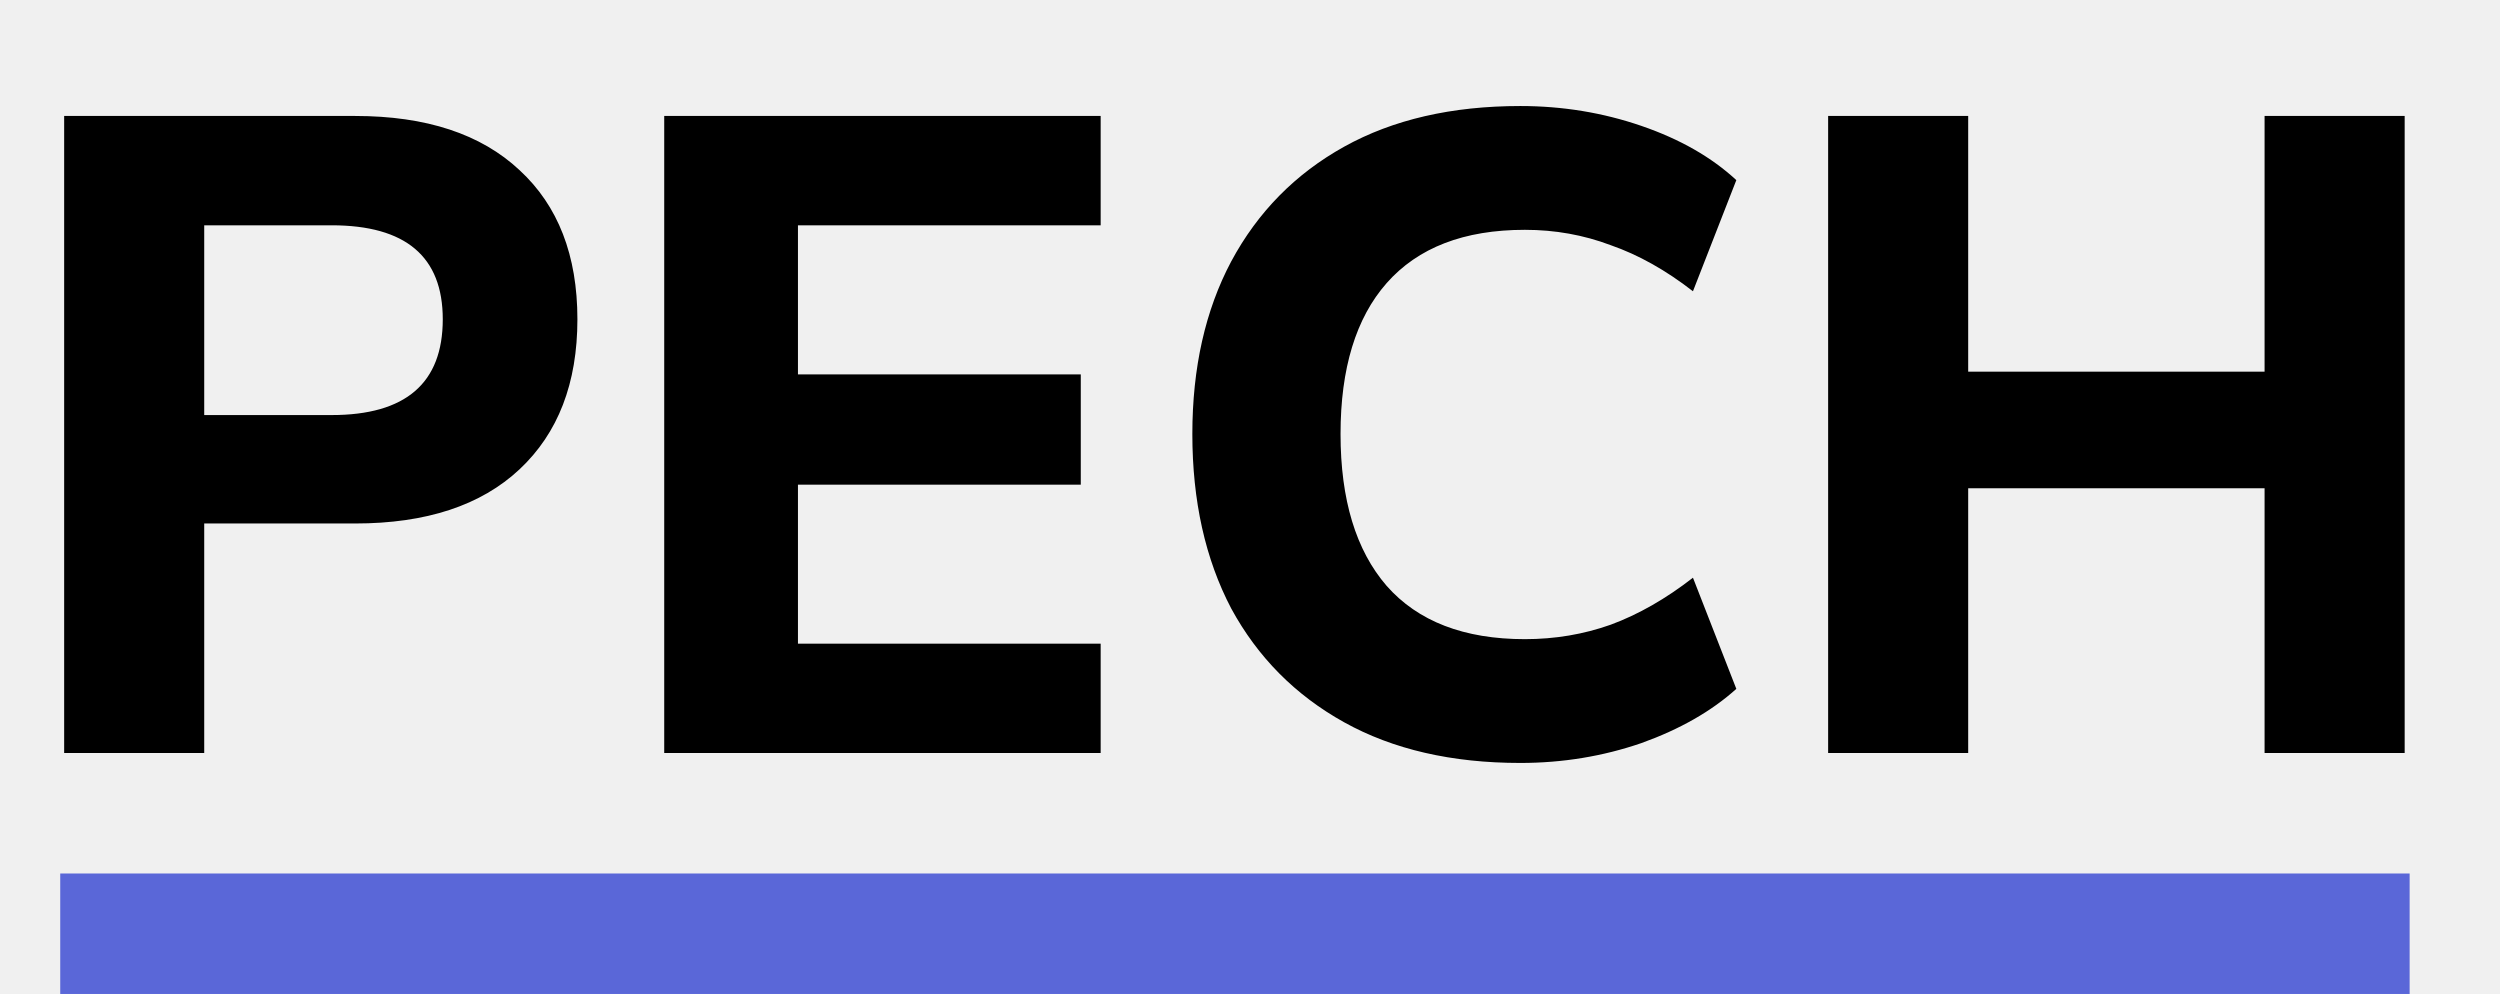
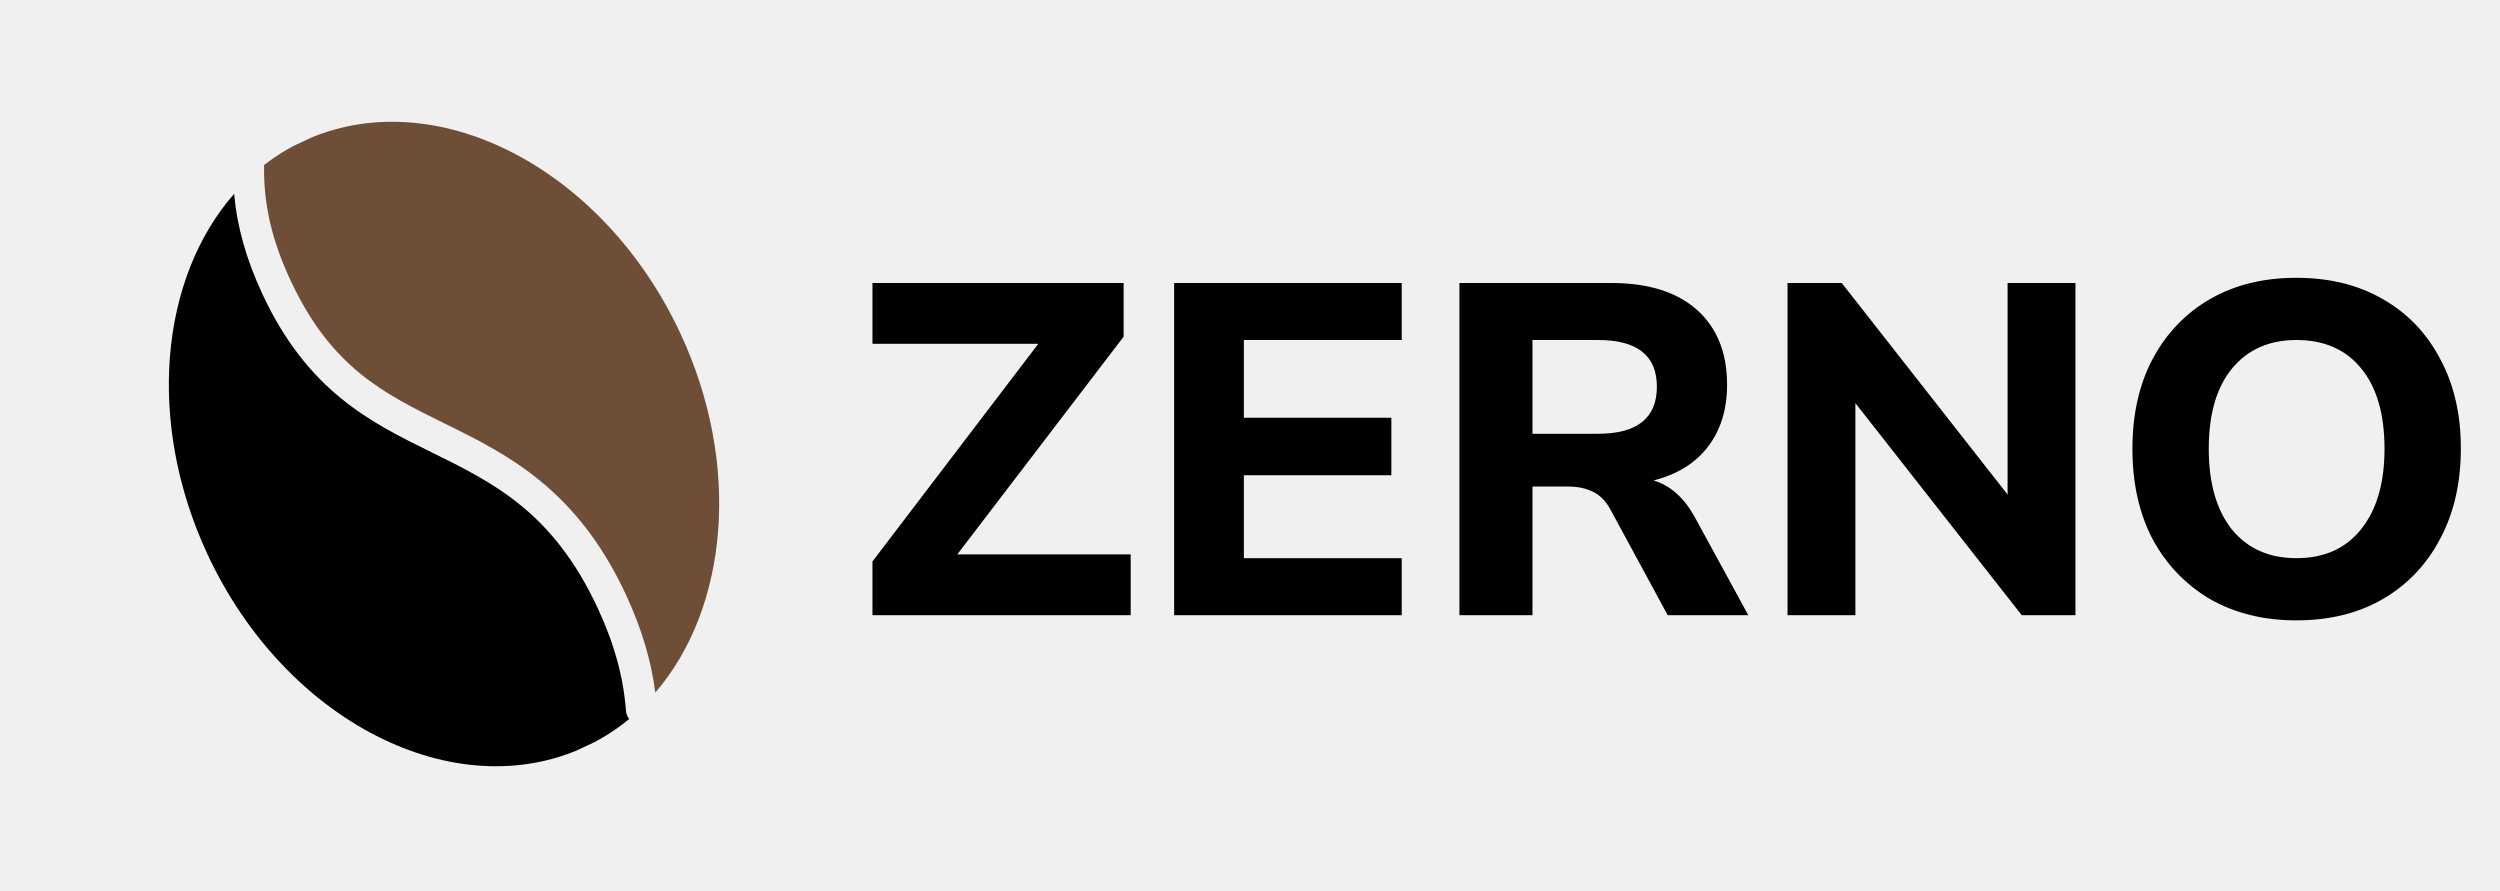
- <svg xmlns="http://www.w3.org/2000/svg" width="83" height="33" viewBox="0 0 83 33" fill="none">
-   <path d="M2.13 25V3.85H11.79C14.15 3.85 15.97 4.45 17.25 5.65C18.53 6.83 19.17 8.48 19.17 10.6C19.17 12.72 18.53 14.38 17.25 15.58C15.97 16.78 14.15 17.38 11.79 17.38H6.78V25H2.13ZM6.78 13.78H11.01C13.47 13.78 14.7 12.72 14.7 10.6C14.7 8.52 13.47 7.48 11.01 7.48H6.78V13.78ZM22.052 25V3.85H36.542V7.48H26.492V12.43H35.882V16.09H26.492V21.37H36.542V25H22.052ZM50.476 25.33C48.196 25.33 46.246 24.88 44.626 23.98C43.006 23.08 41.756 21.82 40.876 20.2C40.016 18.56 39.586 16.63 39.586 14.41C39.586 12.21 40.016 10.3 40.876 8.68C41.756 7.04 43.006 5.77 44.626 4.87C46.246 3.97 48.196 3.52 50.476 3.52C51.876 3.52 53.216 3.74 54.496 4.18C55.776 4.62 56.826 5.22 57.646 5.98L56.206 9.67C55.306 8.97 54.396 8.46 53.476 8.14C52.576 7.8 51.626 7.63 50.626 7.63C48.606 7.63 47.076 8.22 46.036 9.4C45.016 10.56 44.506 12.23 44.506 14.41C44.506 16.59 45.016 18.27 46.036 19.45C47.076 20.63 48.606 21.22 50.626 21.22C51.626 21.22 52.576 21.06 53.476 20.74C54.396 20.4 55.306 19.88 56.206 19.18L57.646 22.87C56.826 23.61 55.776 24.21 54.496 24.67C53.216 25.11 51.876 25.33 50.476 25.33ZM60.694 25V3.85H65.344V12.34H75.184V3.85H79.835V25H75.184V16.21H65.344V25H60.694Z" fill="black" />
-   <rect x="2" y="29" width="78" height="4" fill="#5A67D8" />
+ <svg xmlns="http://www.w3.org/2000/svg" width="191" height="68" viewBox="0 0 191 68" fill="none">
+   <path d="M66.656 47V42.896L79.328 26.264H66.656V21.62H85.844V25.724L73.136 42.356H86.384V47H66.656ZM89.704 47V21.62H107.092V25.976H95.032V31.916H106.3V36.308H95.032V42.644H107.092V47H89.704ZM111.501 47V21.62H123.093C125.925 21.62 128.109 22.304 129.645 23.672C131.181 25.04 131.949 26.948 131.949 29.396C131.949 31.292 131.457 32.876 130.473 34.148C129.513 35.396 128.133 36.248 126.333 36.704C127.605 37.088 128.649 38.012 129.465 39.476L133.569 47H127.413L123.021 38.9C122.661 38.252 122.217 37.808 121.689 37.568C121.161 37.304 120.537 37.172 119.817 37.172H117.081V47H111.501ZM117.081 33.14H122.085C125.085 33.14 126.585 31.94 126.585 29.54C126.585 27.164 125.085 25.976 122.085 25.976H117.081V33.14ZM136.568 47V21.62H140.708L153.38 37.784V21.62H158.564V47H154.46L141.752 30.8V47H136.568ZM175.445 47.396C172.949 47.396 170.753 46.856 168.857 45.776C166.985 44.672 165.521 43.148 164.465 41.204C163.433 39.236 162.917 36.932 162.917 34.292C162.917 31.652 163.433 29.36 164.465 27.416C165.521 25.448 166.985 23.924 168.857 22.844C170.729 21.764 172.925 21.224 175.445 21.224C177.965 21.224 180.161 21.764 182.033 22.844C183.929 23.924 185.393 25.448 186.425 27.416C187.481 29.36 188.009 31.64 188.009 34.256C188.009 36.896 187.481 39.2 186.425 41.168C185.393 43.136 183.929 44.672 182.033 45.776C180.161 46.856 177.965 47.396 175.445 47.396ZM175.445 42.644C177.557 42.644 179.201 41.912 180.377 40.448C181.577 38.96 182.177 36.908 182.177 34.292C182.177 31.652 181.589 29.612 180.413 28.172C179.237 26.708 177.581 25.976 175.445 25.976C173.357 25.976 171.713 26.708 170.513 28.172C169.337 29.612 168.749 31.652 168.749 34.292C168.749 36.908 169.337 38.96 170.513 40.448C171.713 41.912 173.357 42.644 175.445 42.644Z" fill="black" />
+   <g clip-path="url(#clip0)">
+     <path d="M45.657 46.442C42.244 39.121 37.721 36.894 32.932 34.536C28.302 32.256 23.515 29.899 20.052 22.473C18.811 19.811 18.112 17.33 17.889 14.809C12.242 21.238 11.141 32.243 15.862 42.368C21.805 55.112 34.746 61.699 44.711 57.052C45.933 56.482 47.053 55.768 48.069 54.933C47.93 54.753 47.84 54.533 47.822 54.29C47.634 51.729 46.926 49.162 45.657 46.442Z" fill="black" />
+     <path d="M23.136 10.794C22.067 11.293 21.08 11.907 20.168 12.61C20.171 12.645 20.177 12.679 20.177 12.714C20.132 15.604 20.774 18.371 22.198 21.424C25.305 28.088 29.319 30.065 33.965 32.352C38.686 34.677 44.034 37.31 47.804 45.394C49.007 47.975 49.75 50.447 50.067 52.913C55.619 46.468 56.675 35.537 51.984 25.477C46.042 12.734 33.101 6.147 23.136 10.794Z" fill="#6F4E37" />
+   </g>
+   <defs>
+     <clipPath id="clip0">
+       <rect width="51" height="51" fill="white" transform="translate(0 21.6874) rotate(-25.166)" />
+     </clipPath>
+   </defs>
</svg>
